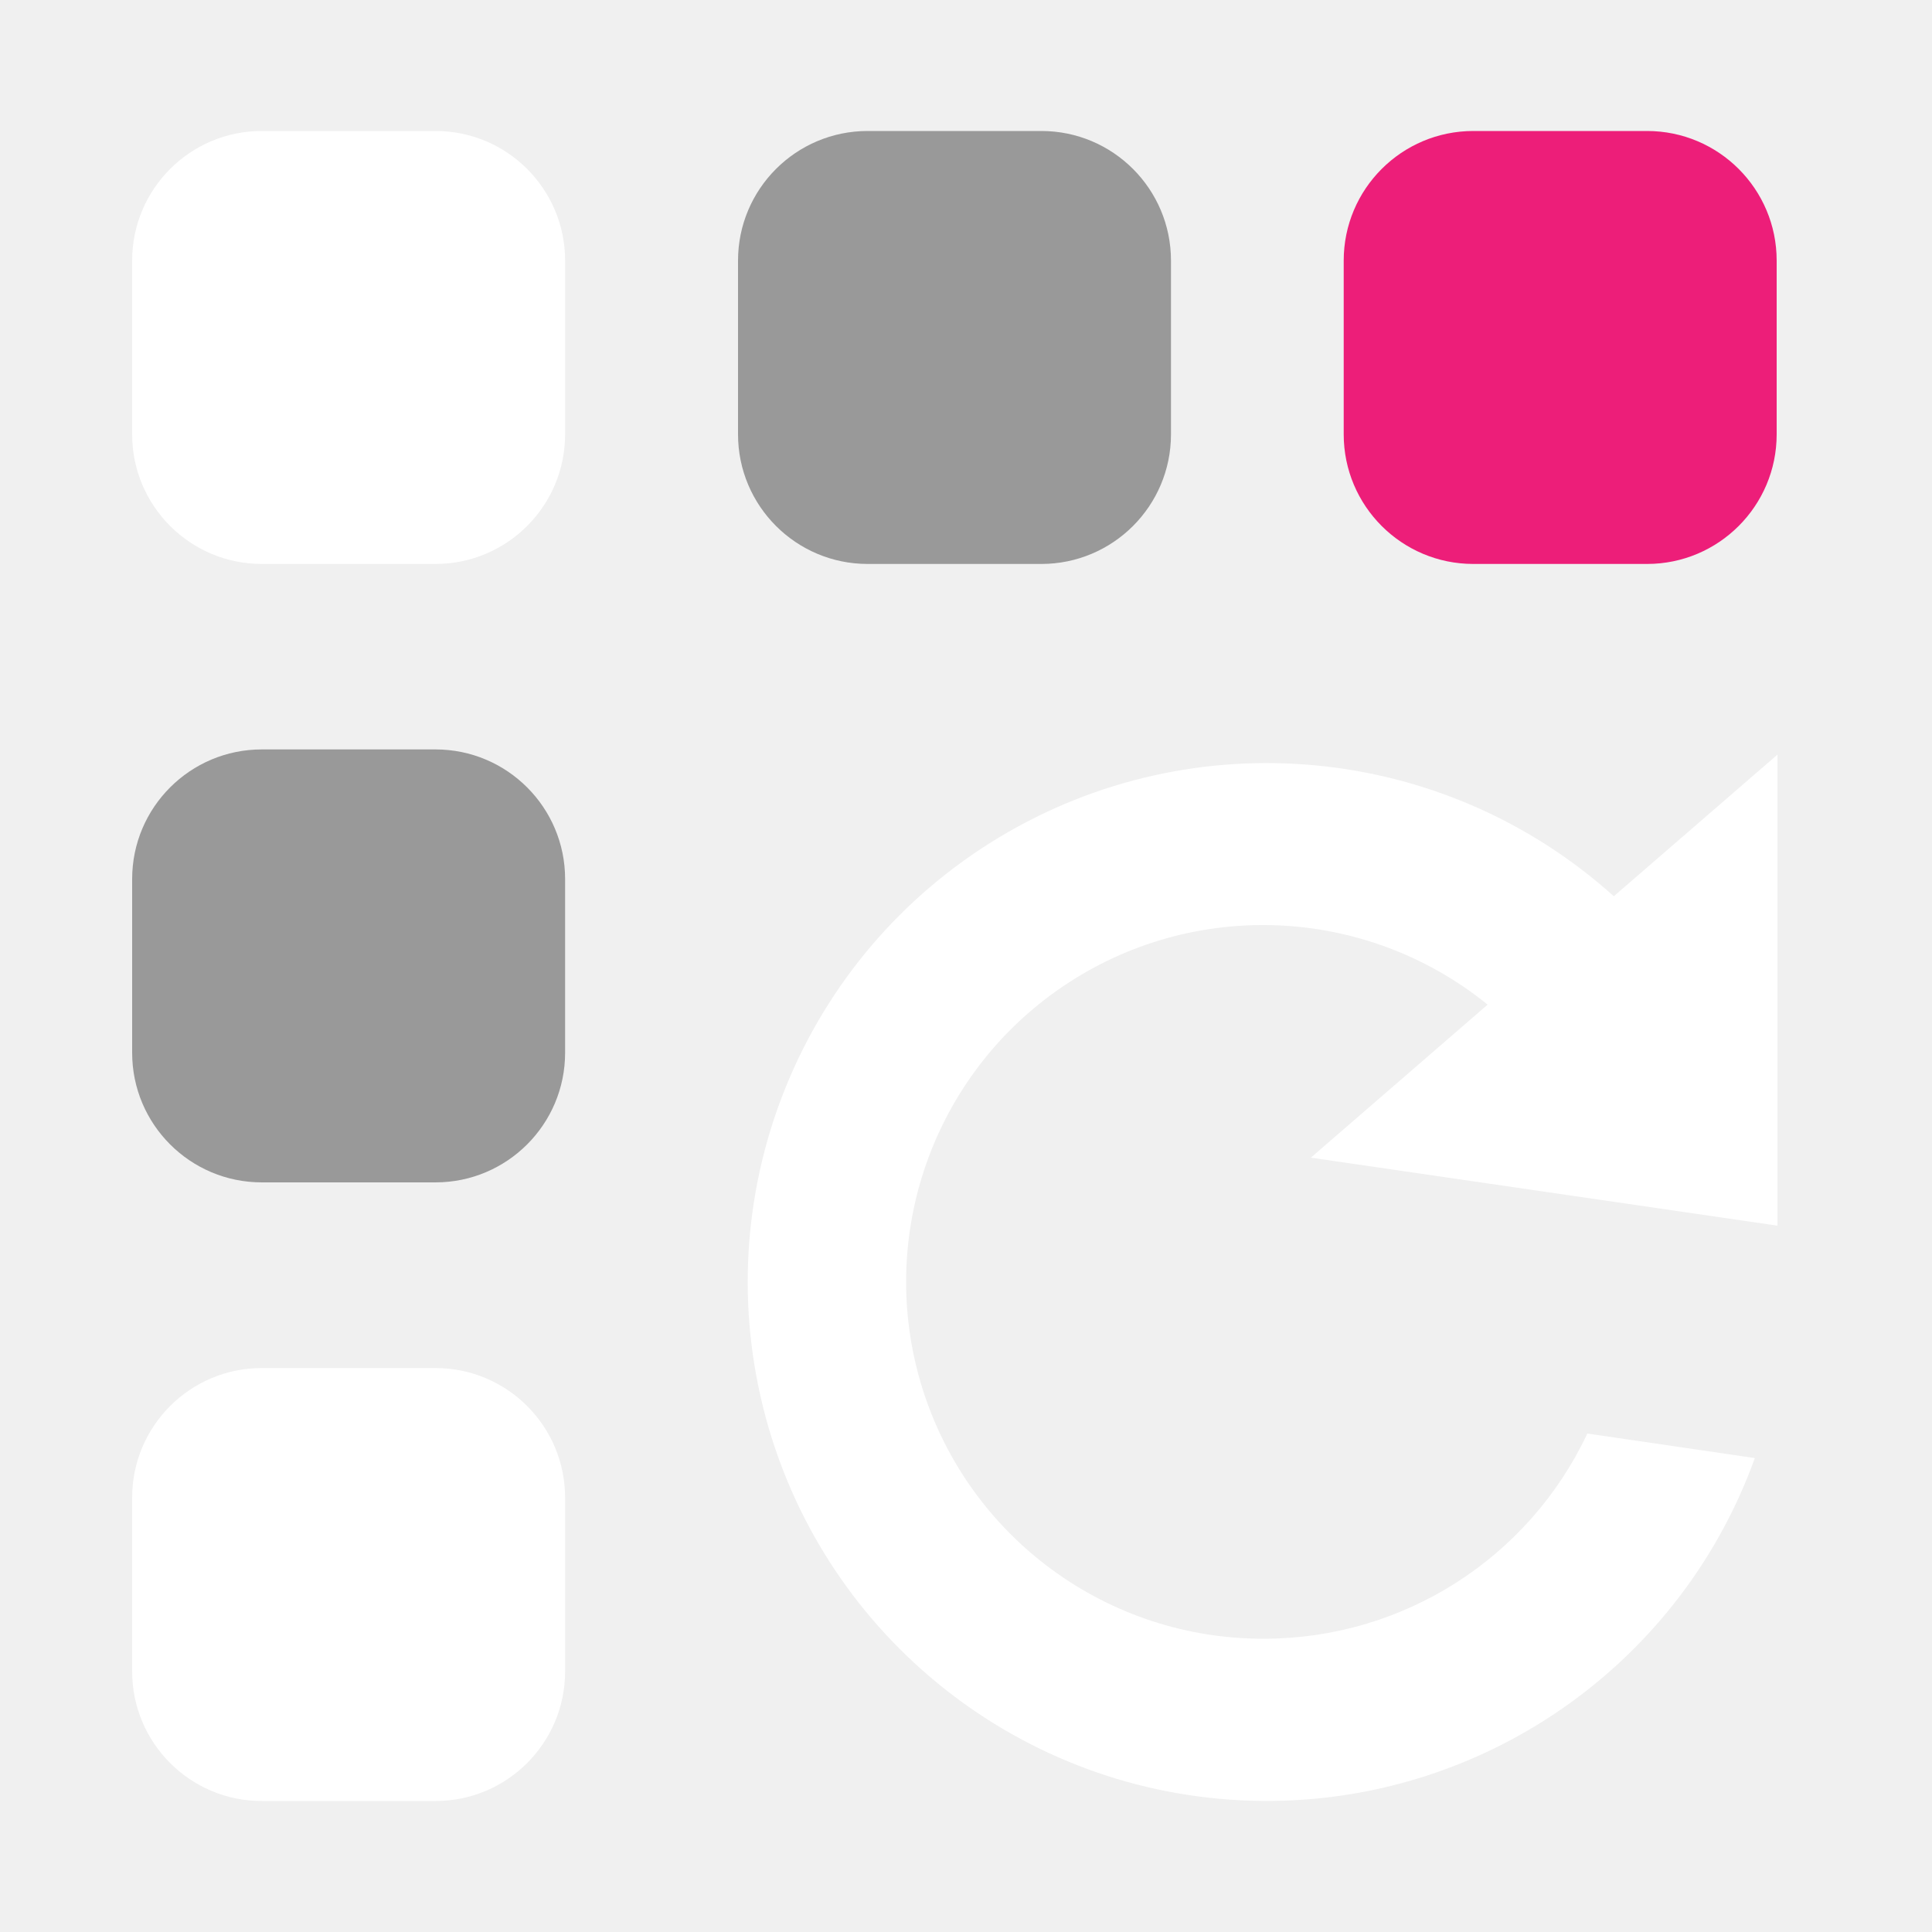
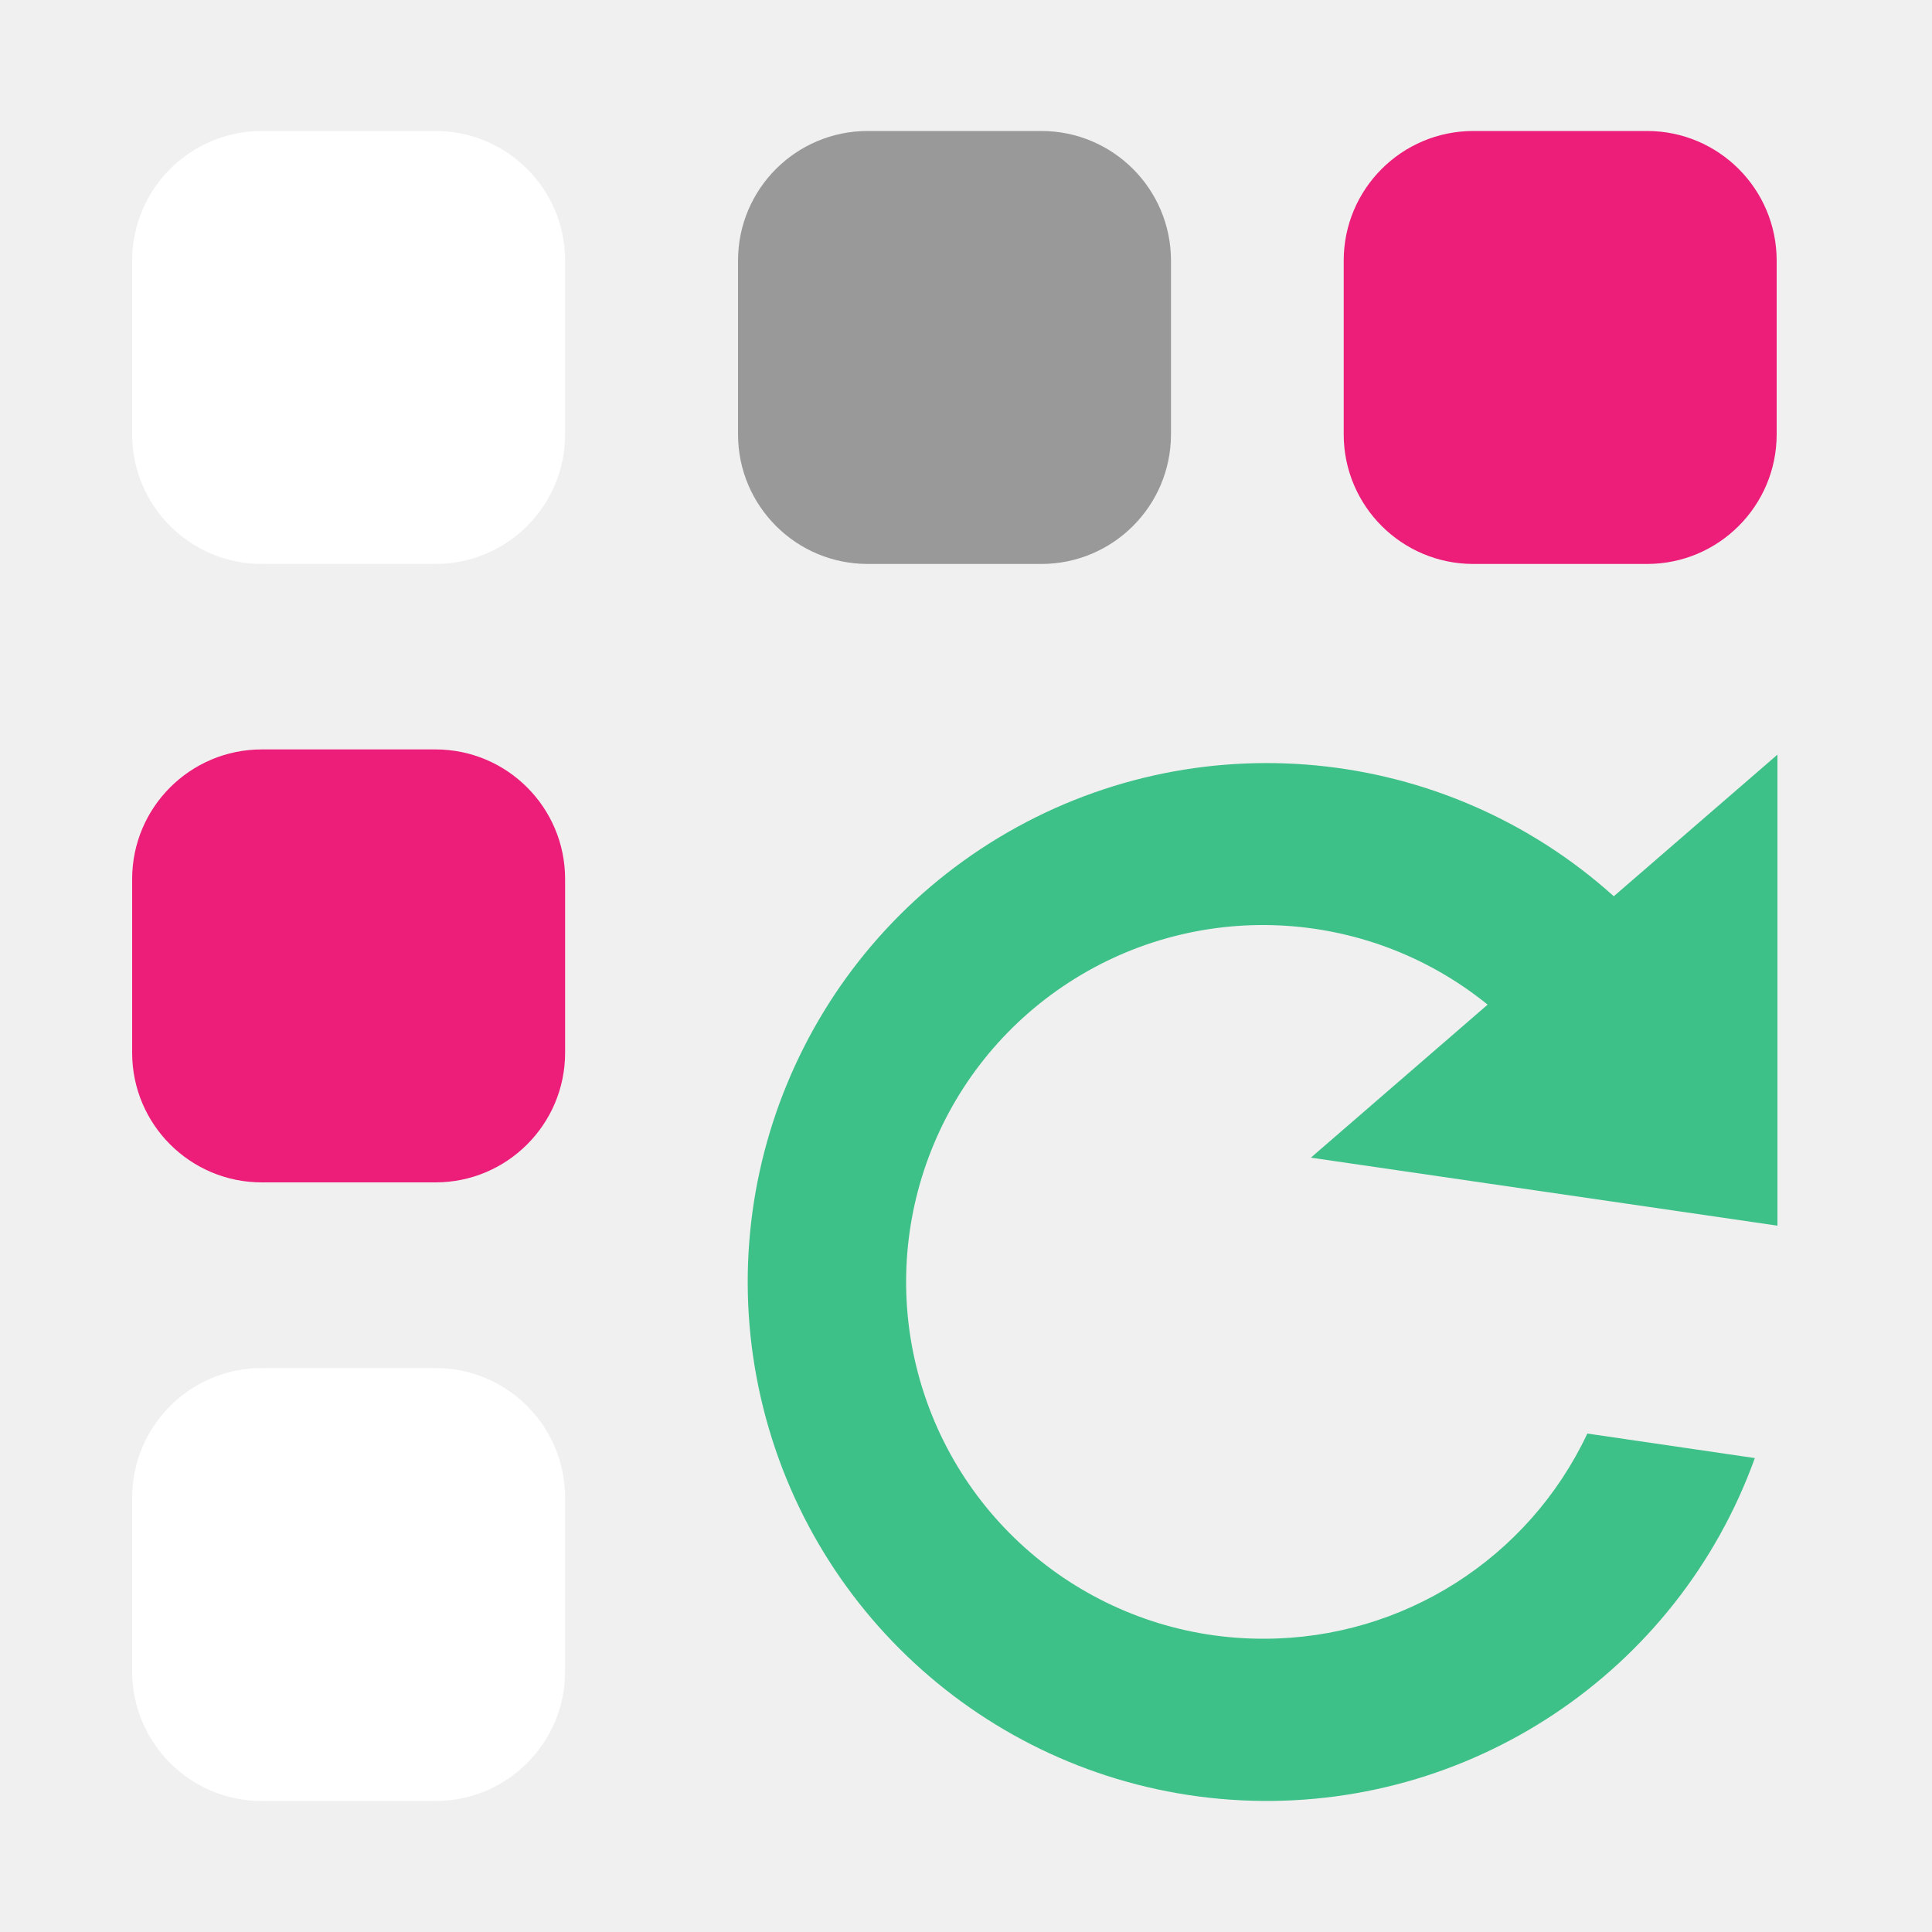
<svg xmlns="http://www.w3.org/2000/svg" id="icons" viewBox="0 0 100 100">
  <defs>
-     <style>.cls-1{fill:#fff;}.cls-2{fill:#999;}.cls-3{fill:#ed1e79;}</style>
+     <style>.cls-1{fill:#3ec188;}.cls-2{fill:#999;}.cls-3{fill:#ed1e79;}.cls-4{fill:#fff;}</style>
  </defs>
  <path class="cls-1" d="M65.46,84.82A18.47,18.47,0,1,1,77,52l-9.15,7.92L92,63.44l0-24.38-8.47,7.33a26.86,26.86,0,1,0,7.3,29.08L82.16,74.2A18.49,18.49,0,0,1,65.46,84.82Z" />
  <rect class="cls-2" x="38.2" y="6.78" width="22.41" height="22.41" rx="6.71" />
  <rect class="cls-3" x="69.55" y="6.78" width="22.41" height="22.41" rx="6.71" />
-   <rect class="cls-1" x="6.84" y="6.78" width="22.41" height="22.41" rx="6.71" />
-   <rect class="cls-1" x="6.84" y="70.81" width="22.41" height="22.41" rx="6.71" />
-   <rect class="cls-2" x="6.84" y="38.79" width="22.41" height="22.41" rx="6.71" />
+   <rect class="cls-4" x="6.84" y="6.78" width="22.41" height="22.41" rx="6.71" />
+   <rect class="cls-4" x="6.84" y="70.81" width="22.41" height="22.41" rx="6.71" />
+   <rect class="cls-3" x="6.84" y="38.79" width="22.41" height="22.41" rx="6.71" />
</svg>
